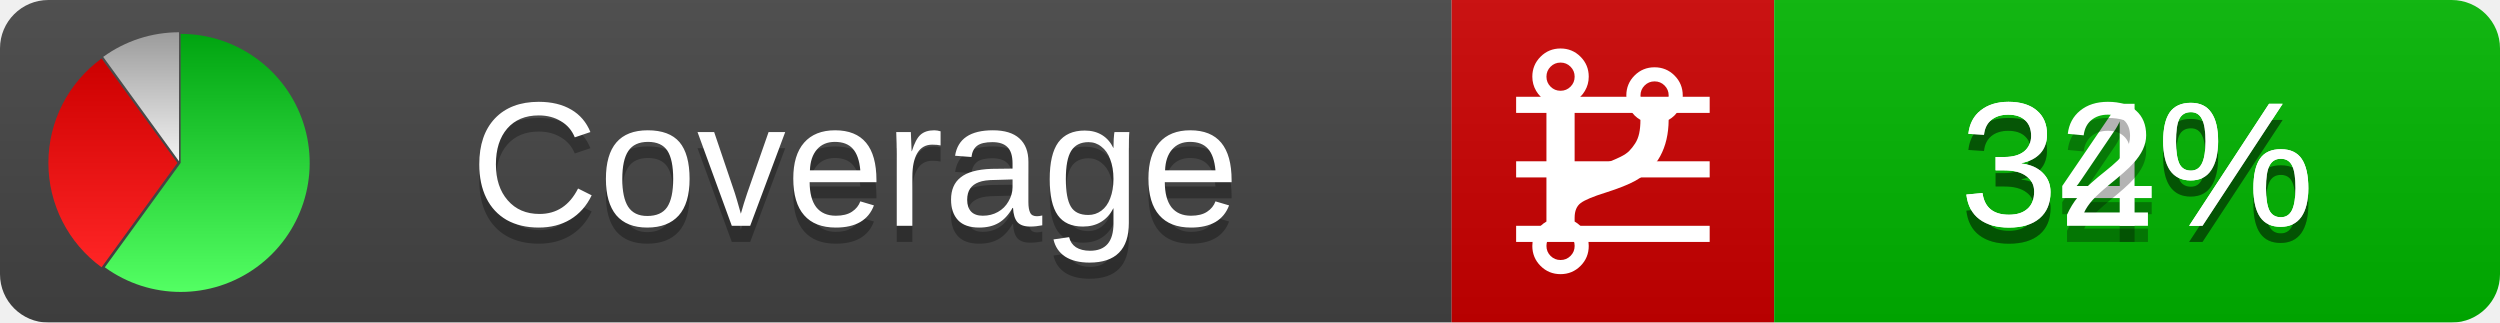
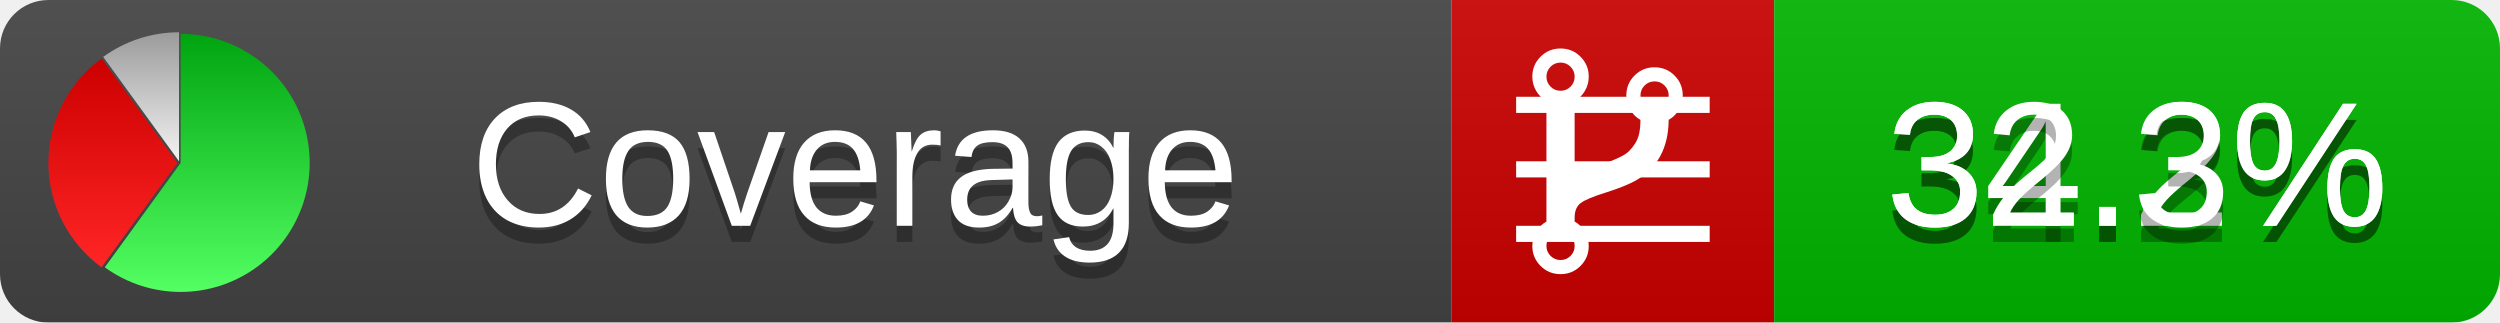
<svg xmlns="http://www.w3.org/2000/svg" xmlns:xlink="http://www.w3.org/1999/xlink" width="155" height="20">
  <style type="text/css">
          
            @keyframes fadeout {
              0 % { visibility: visible; opacity: 1; }
              40% { visibility: visible; opacity: 1; }
              50% { visibility: hidden; opacity: 0; }
              90% { visibility: hidden; opacity: 0; }
              100% { visibility: visible; opacity: 1; }
            }
            @keyframes fadein {
              0% { visibility: hidden; opacity: 0; }
              40% { visibility: hidden; opacity: 0; }
              50% { visibility: visible; opacity: 1; }
              90% { visibility: visible; opacity: 1; }
              100% { visibility: hidden; opacity: 0; }
            }
            .linecoverage {
                animation-duration: 10s;
                animation-name: fadeout;
                animation-iteration-count: infinite;
            }
            .branchcoverage {
                animation-duration: 10s;
                animation-name: fadein;
                animation-iteration-count: infinite;
            }
          
    </style>
  <defs>
    <linearGradient id="gradient" x2="0" y2="100%">
      <stop offset="0" stop-color="#bbb" stop-opacity=".1" />
      <stop offset="1" stop-opacity=".1" />
    </linearGradient>
    <linearGradient id="green" x2="0" y2="100%">
      <stop offset="0" stop-color="#00A410" />
      <stop offset="1" stop-color="#53FF63" />
    </linearGradient>
    <linearGradient id="red" x2="0" y2="100%">
      <stop offset="0" stop-color="#C00" />
      <stop offset="1" stop-color="#FF2525" />
    </linearGradient>
    <linearGradient id="gray" x2="0" y2="100%">
      <stop offset="0" stop-color="#9B9B9B" />
      <stop offset="1" stop-color="#F3F3F3" />
    </linearGradient>
    <mask id="mask">
      <rect width="155" height="20" rx="3" fill="#fff" />
    </mask>
    <g id="icon">
      <path style="fill:url(#green);" d="M205,202.5 l0,-200 a200,200 0 1,1 -117.558,361.803 z" />
      <path style="fill:url(#red);" d="M200,202.5 l-117.558,161.803 a200,200 0 0,1 0,-323.607 z" />
      <path style="fill:url(#gray);" d="M202.5,200 l-117.558,-161.803 a200,200 0 0,1 117.558,-38.196 z" />
    </g>
  </defs>
  <g mask="url(#mask)">
    <rect x="0" y="0" width="90" height="20" fill="#444" />
    <rect x="90" y="0" width="20" height="20" fill="#c00" />
    <rect x="110" y="0" width="45" height="20" fill="#00B600" />
    <rect x="0" y="0" width="155" height="20" fill="url(#gradient)" />
  </g>
  <g>
    <path class="linecoverage" stroke="#fff" d="M94 6.5 h12 M94 10.5 h12 M94 14.5 h12" />
    <path class="branchcoverage" fill="#fff" d="m 97.628,15.247 q 0,-0.364 -0.255,-0.619 -0.255,-0.255 -0.619,-0.255 -0.364,0 -0.619,0.255 -0.255,0.255 -0.255,0.619 0,0.364 0.255,0.619 0.255,0.255 0.619,0.255 0.364,0 0.619,-0.255 0.255,-0.255 0.255,-0.619 z m 0,-10.493 q 0,-0.364 -0.255,-0.619 -0.255,-0.255 -0.619,-0.255 -0.364,0 -0.619,0.255 -0.255,0.255 -0.255,0.619 0,0.364 0.255,0.619 0.255,0.255 0.619,0.255 0.364,0 0.619,-0.255 0.255,-0.255 0.255,-0.619 z m 5.83,1.166 q 0,-0.364 -0.255,-0.619 -0.255,-0.255 -0.619,-0.255 -0.364,0 -0.619,0.255 -0.255,0.255 -0.255,0.619 0,0.364 0.255,0.619 0.255,0.255 0.619,0.255 0.364,0 0.619,-0.255 0.255,-0.255 0.255,-0.619 z m 0.874,0 q 0,0.474 -0.237,0.879 -0.237,0.405 -0.638,0.633 -0.018,2.614 -2.059,3.771 -0.619,0.346 -1.849,0.738 -1.166,0.364 -1.544,0.647 -0.378,0.282 -0.378,0.911 l 0,0.237 q 0.401,0.228 0.638,0.633 0.237,0.405 0.237,0.879 0,0.729 -0.51,1.239 -0.51,0.51 -1.239,0.51 -0.729,0 -1.239,-0.51 -0.51,-0.51 -0.51,-1.239 0,-0.474 0.237,-0.879 0.237,-0.405 0.638,-0.633 l 0,-7.469 q -0.401,-0.228 -0.638,-0.633 -0.237,-0.405 -0.237,-0.879 0,-0.729 0.51,-1.239 0.51,-0.51 1.239,-0.51 0.729,0 1.239,0.51 0.51,0.51 0.51,1.239 0,0.474 -0.237,0.879 -0.237,0.405 -0.638,0.633 l 0,4.527 q 0.492,-0.237 1.403,-0.519 0.501,-0.155 0.797,-0.269 0.296,-0.114 0.642,-0.282 0.346,-0.169 0.537,-0.36 0.191,-0.191 0.369,-0.465 0.178,-0.273 0.255,-0.633 0.077,-0.36 0.077,-0.833 -0.401,-0.228 -0.638,-0.633 -0.237,-0.405 -0.237,-0.879 0,-0.729 0.51,-1.239 0.51,-0.51 1.239,-0.51 0.729,0 1.239,0.51 0.51,0.51 0.51,1.239 z" />
  </g>
  <g fill="#fff" text-anchor="middle" font-family="Verdana,Arial,Geneva,sans-serif" font-size="11">
    <a xlink:href="https://github.com/danielpalme/ReportGenerator" target="_top">
      <use xlink:href="#icon" transform="translate(3,2) scale(.04)" />
    </a>
    <text x="53" y="15" fill="#010101" fill-opacity=".3">Coverage</text>
    <text x="53" y="14" fill="#fff">Coverage</text>
-     <text class="linecoverage" x="132.5" y="15" fill="#010101" fill-opacity=".3">34%</text>
-     <text class="linecoverage" x="132.5" y="14">34%</text>
-     <text class="branchcoverage" x="132.5" y="15" fill="#010101" fill-opacity=".3">32%</text>
-     <text class="branchcoverage" x="132.5" y="14">32%</text>
+     <text class="linecoverage" x="132.5" y="15" fill="#010101" fill-opacity=".3">34.2%</text>
+     <text class="linecoverage" x="132.5" y="14">34.2%</text>
+     <text class="branchcoverage" x="132.5" y="15" fill="#010101" fill-opacity=".3">32.3%</text>
+     <text class="branchcoverage" x="132.5" y="14">32.3%</text>
  </g>
  <g>
    <rect class="linecoverage" x="90" y="0" width="65" height="20" fill-opacity="0" />
    <rect class="branchcoverage" x="90" y="0" width="65" height="20" fill-opacity="0" />
  </g>
</svg>
